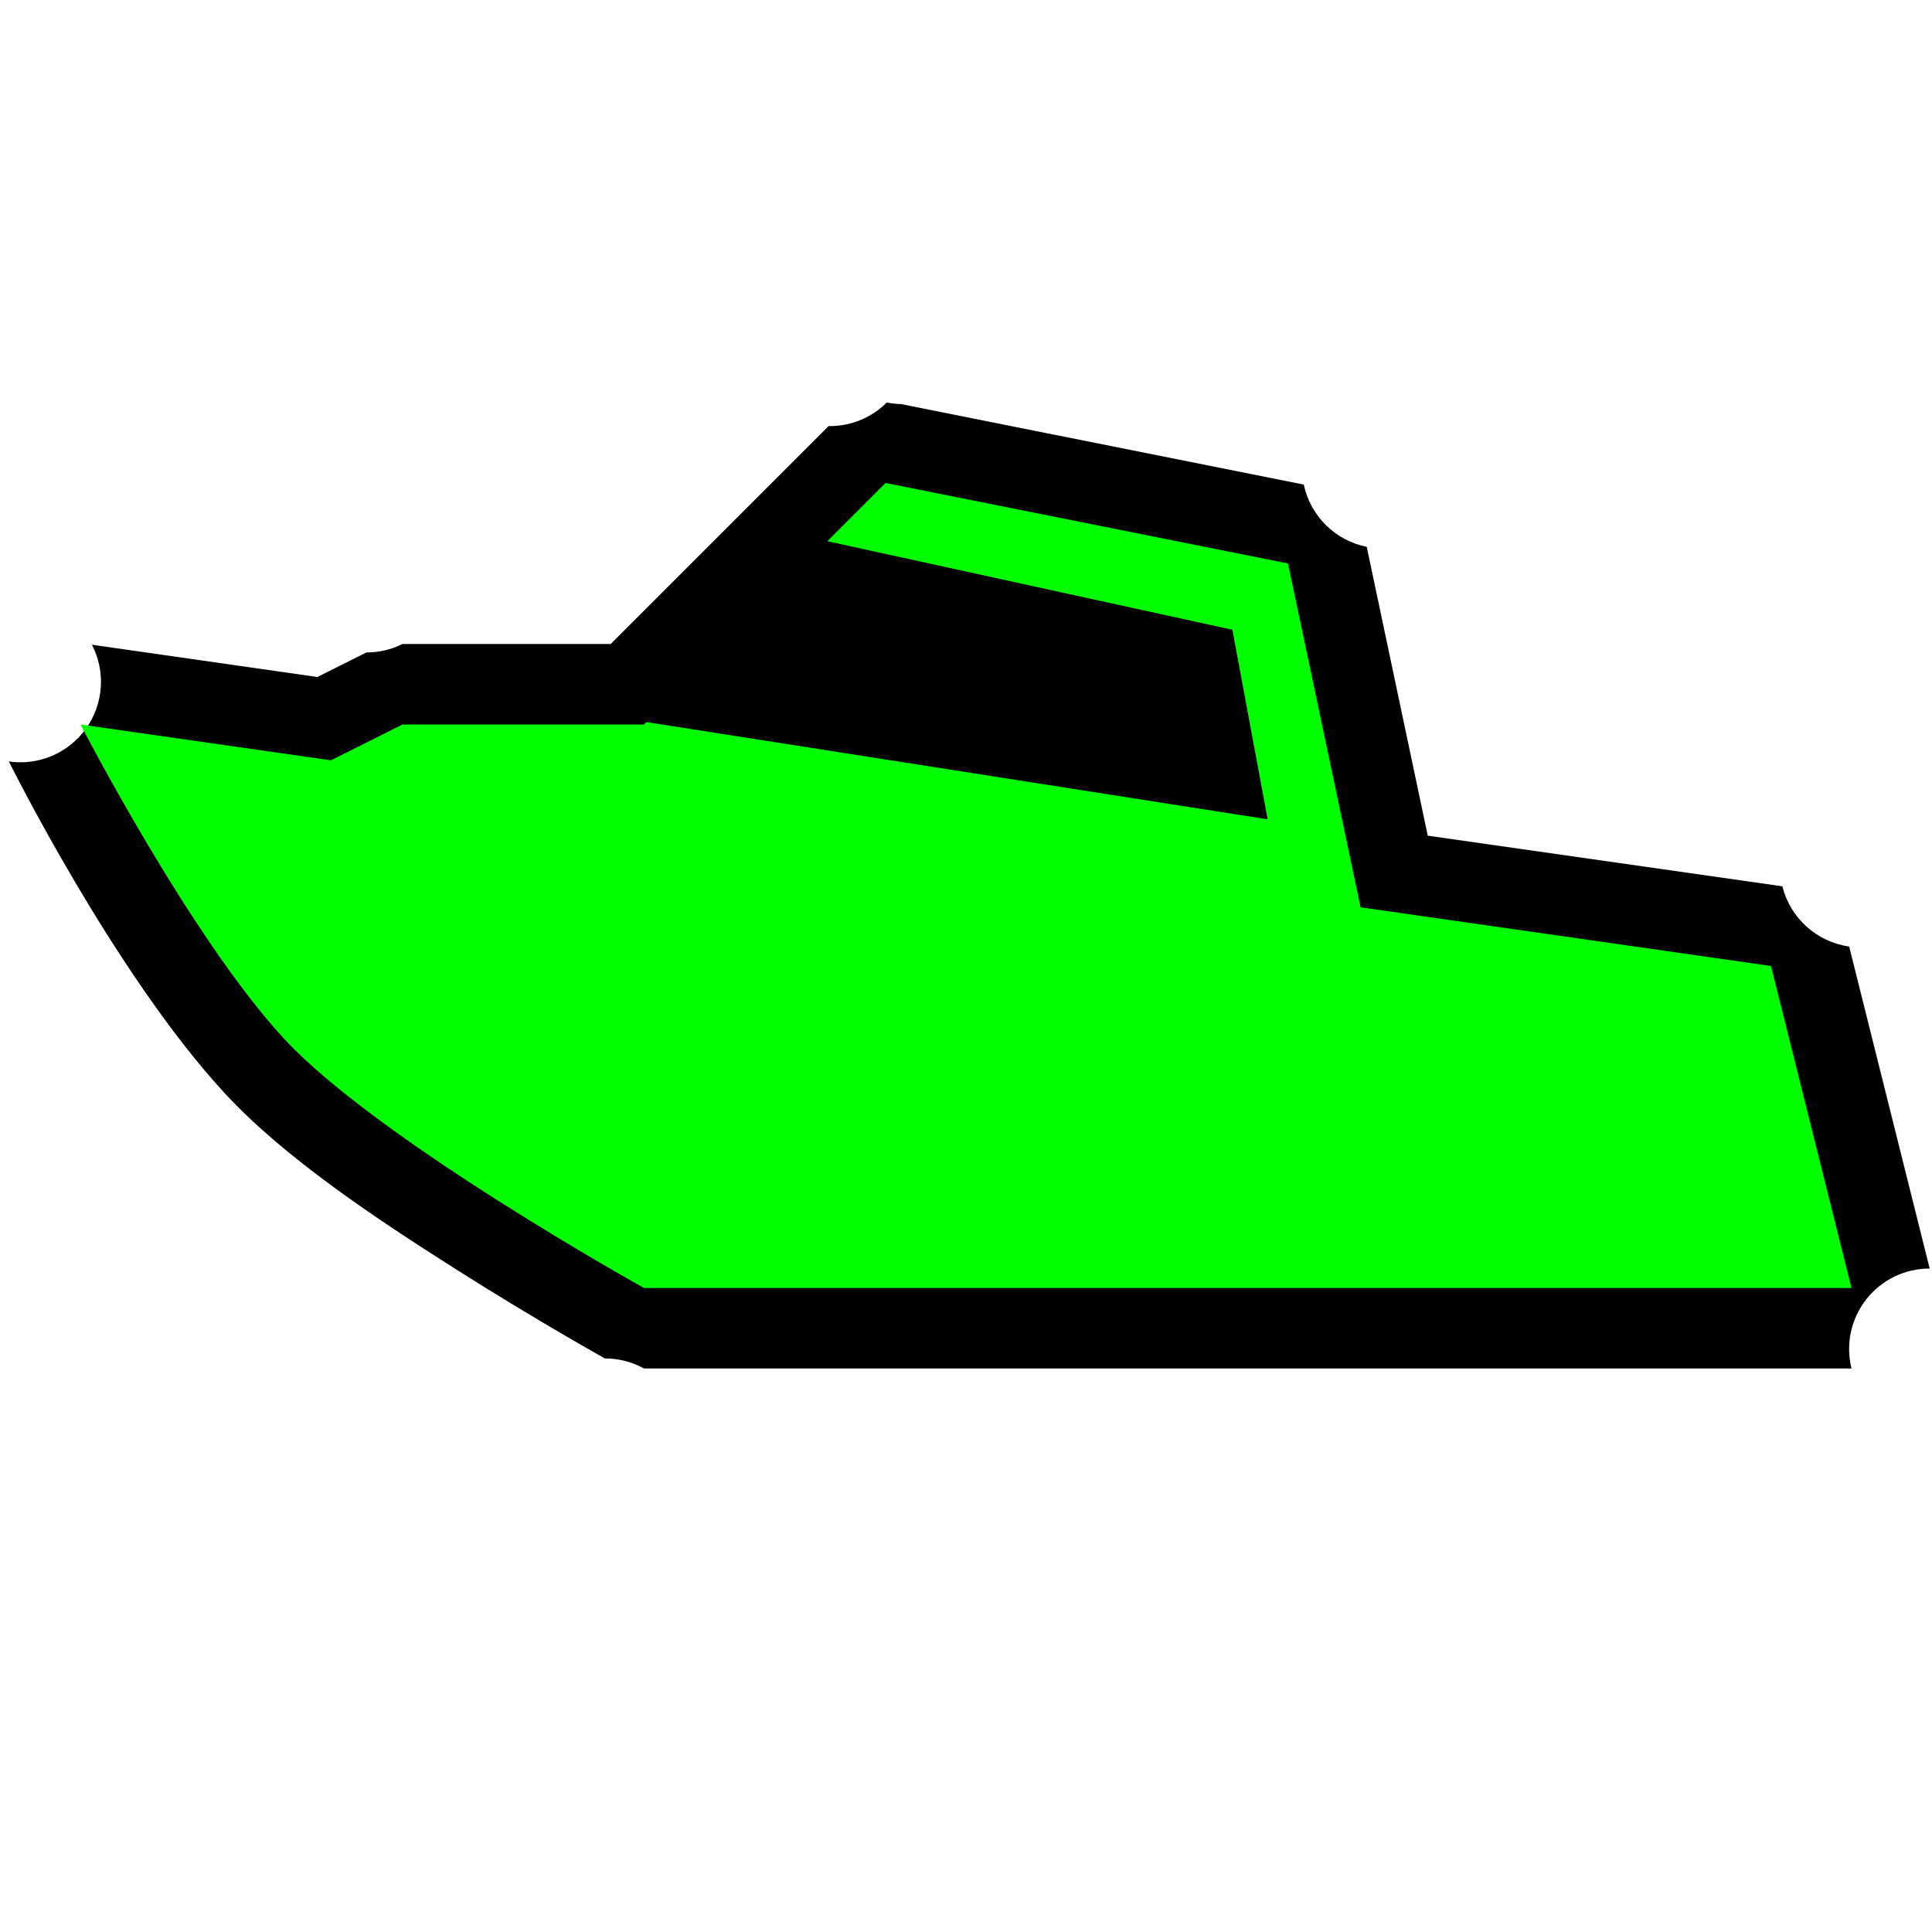
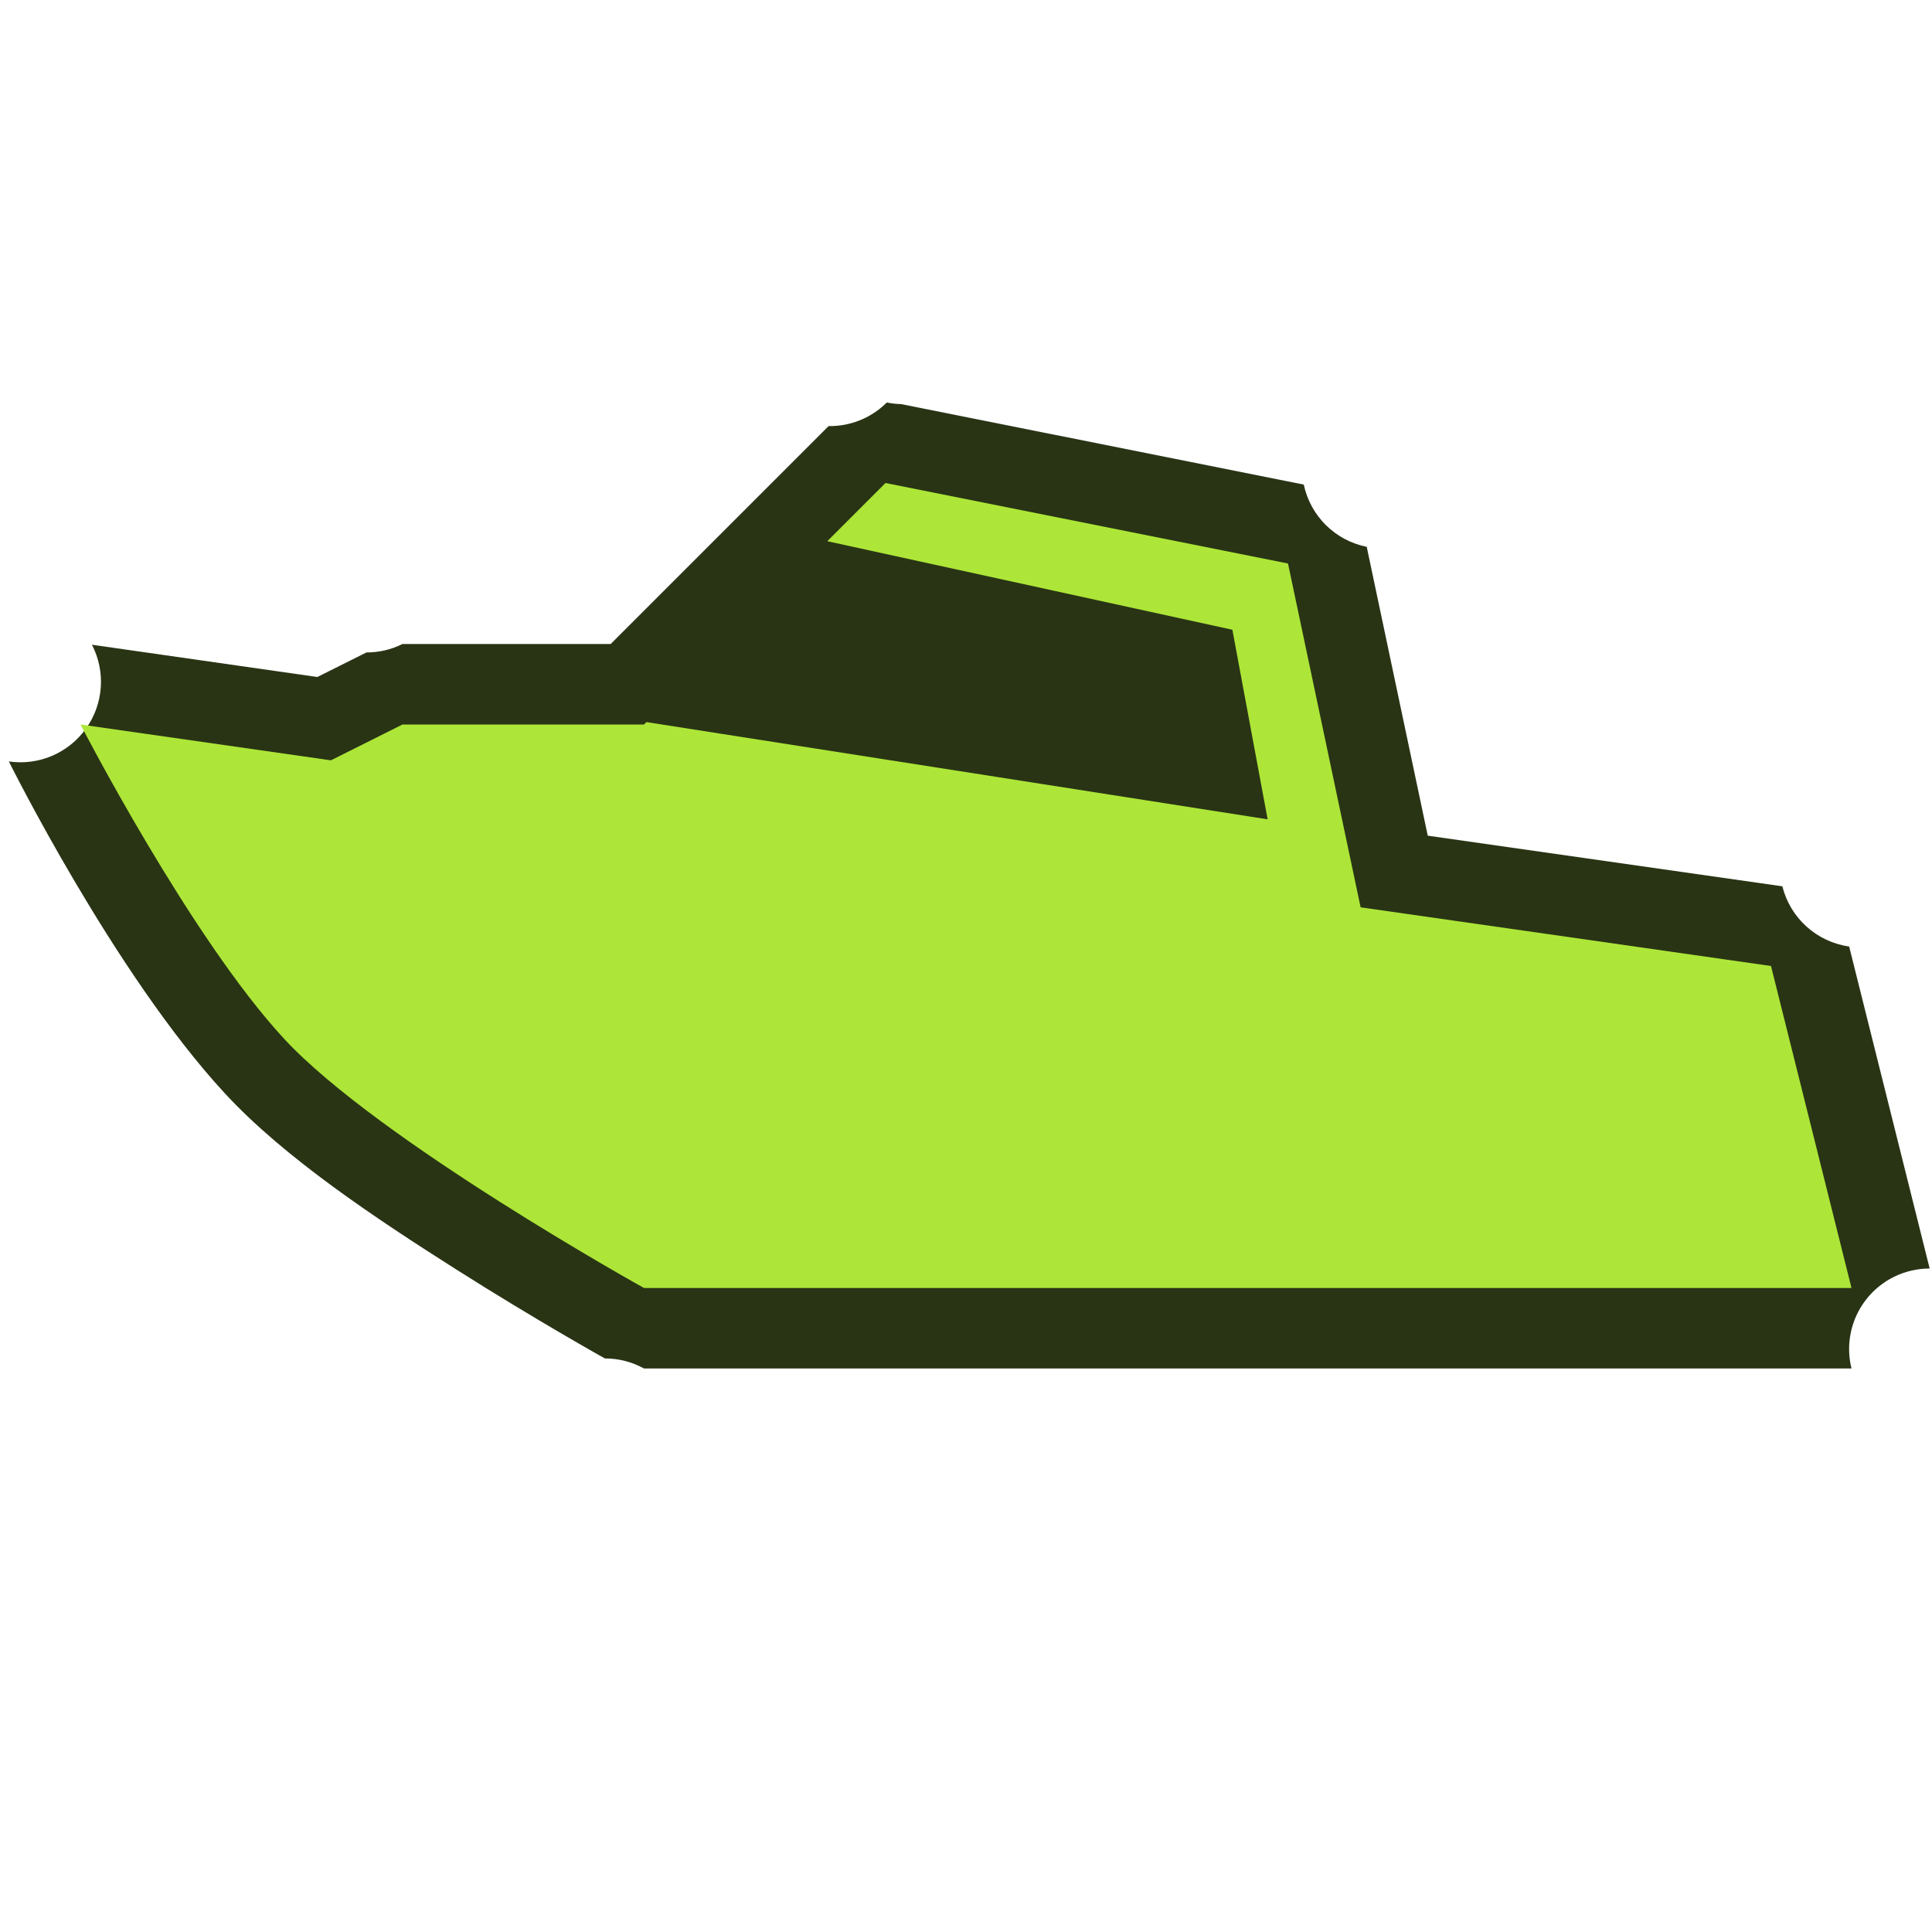
<svg xmlns="http://www.w3.org/2000/svg" width="24" height="24" viewBox="0 0 24 24">
-   <path d="M11.016 5a1 1 0 0 0 .18.02l5 1a1 1 0 0 0 .782.773l.758 3.588 4.405.629a1 1 0 0 0 .83.748l1 4A1 1 0 0 0 23 17H8a1 1 0 0 0-.486-.125s-.848-.472-1.846-1.105c-.998-.633-2.133-1.386-2.871-2.184C1.42 12.099.11 9.459.11 9.459a1 1 0 0 0 1.032-1.45l2.8.401.61-.305A1 1 0 0 0 5 8h2.586l2.707-2.707A1 1 0 0 0 11.016 5z" fill="#000" />
-   <path d="M11 6l5 1 .902 4.271L22 12l1 4H8s-3.302-1.834-4.469-3.094C2.364 11.646 1 9 1 9l3.111.445L5 9h3l.03-.03 7.717 1.208-.438-2.355-5.032-1.1z" fill="#0f0" />
+   <path d="M11.016 5a1 1 0 0 0 .18.02l5 1a1 1 0 0 0 .782.773l.758 3.588 4.405.629a1 1 0 0 0 .83.748l1 4A1 1 0 0 0 23 17H8a1 1 0 0 0-.486-.125s-.848-.472-1.846-1.105c-.998-.633-2.133-1.386-2.871-2.184C1.42 12.099.11 9.459.11 9.459a1 1 0 0 0 1.032-1.45l2.8.401.61-.305A1 1 0 0 0 5 8h2.586l2.707-2.707A1 1 0 0 0 11.016 5z" fill="#293415" />
+   <path d="M11 6l5 1 .902 4.271L22 12l1 4H8s-3.302-1.834-4.469-3.094C2.364 11.646 1 9 1 9l3.111.445L5 9h3l.03-.03 7.717 1.208-.438-2.355-5.032-1.1z" fill="#ade638" />
</svg>
